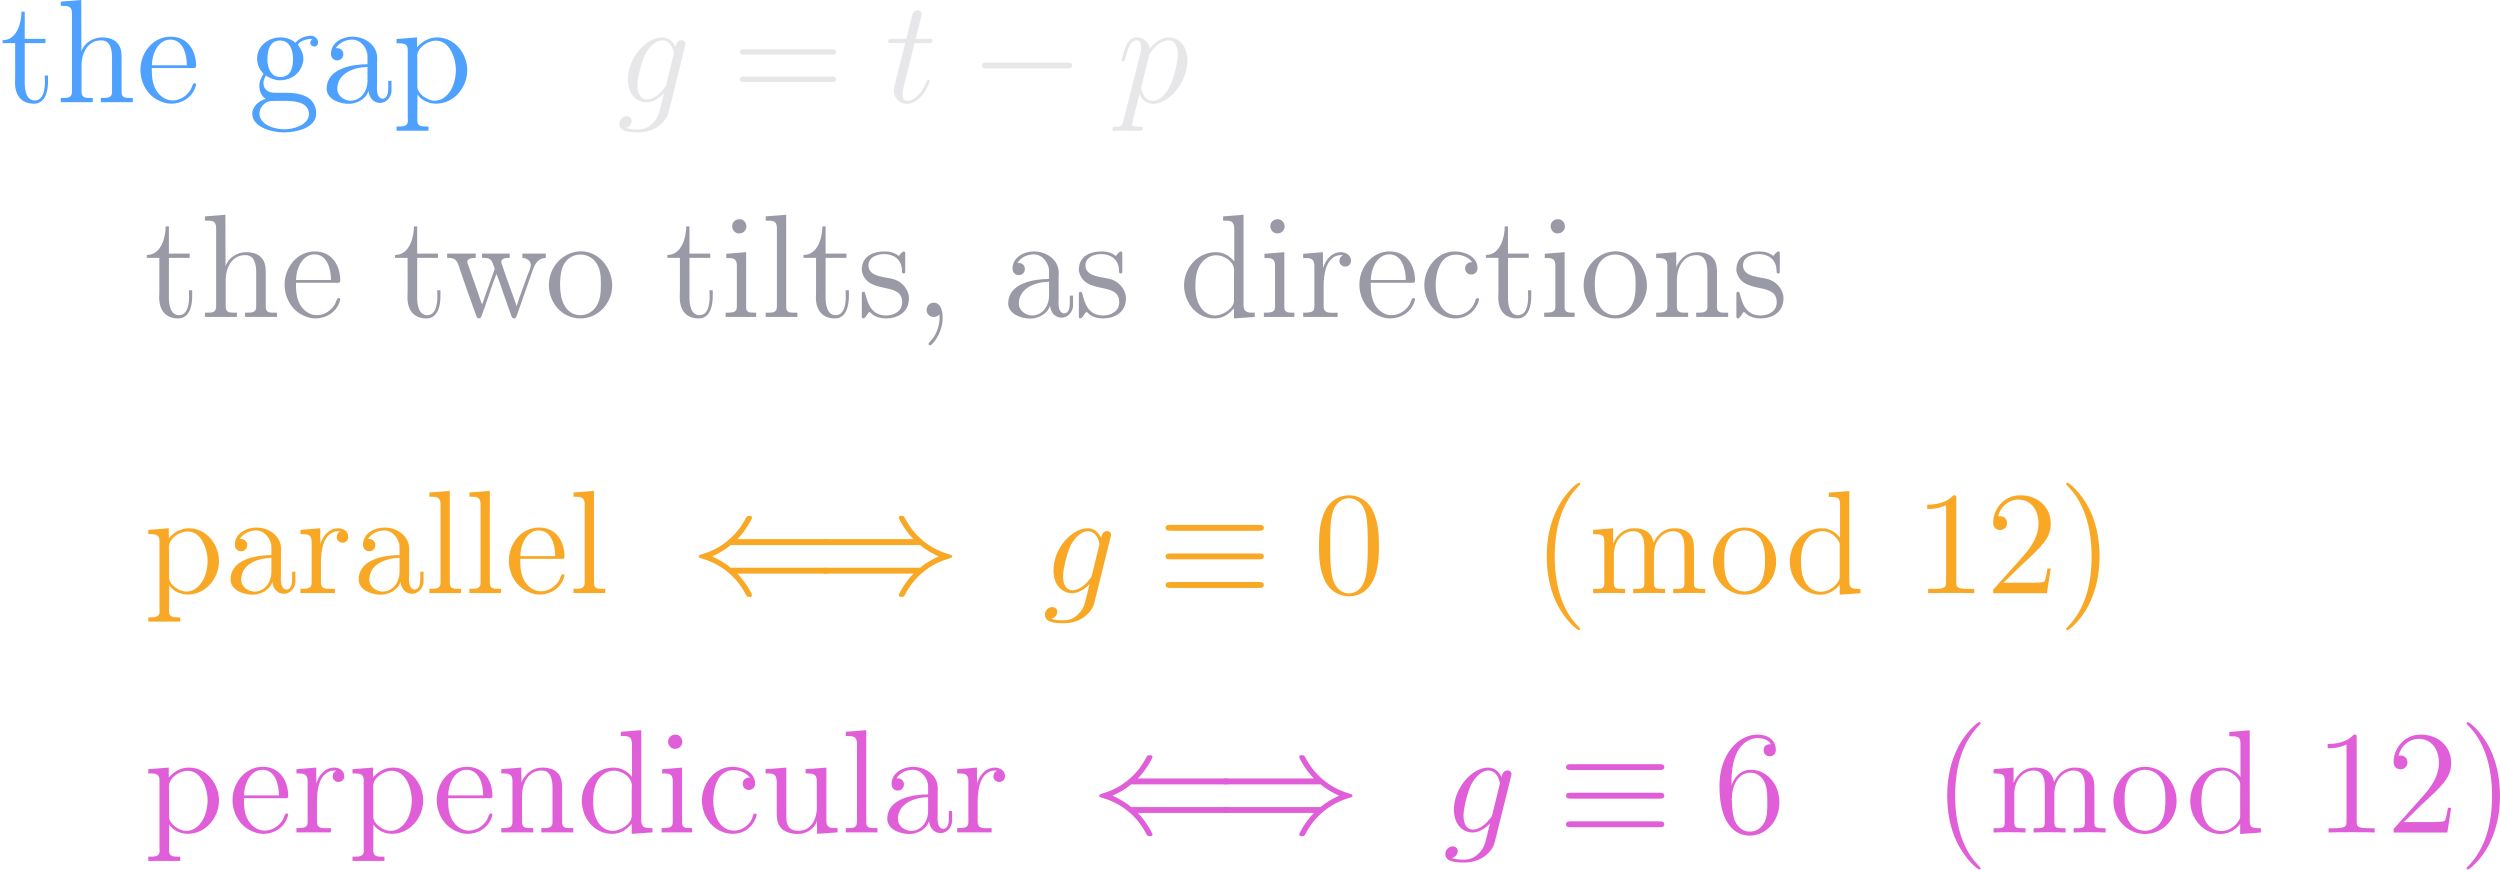
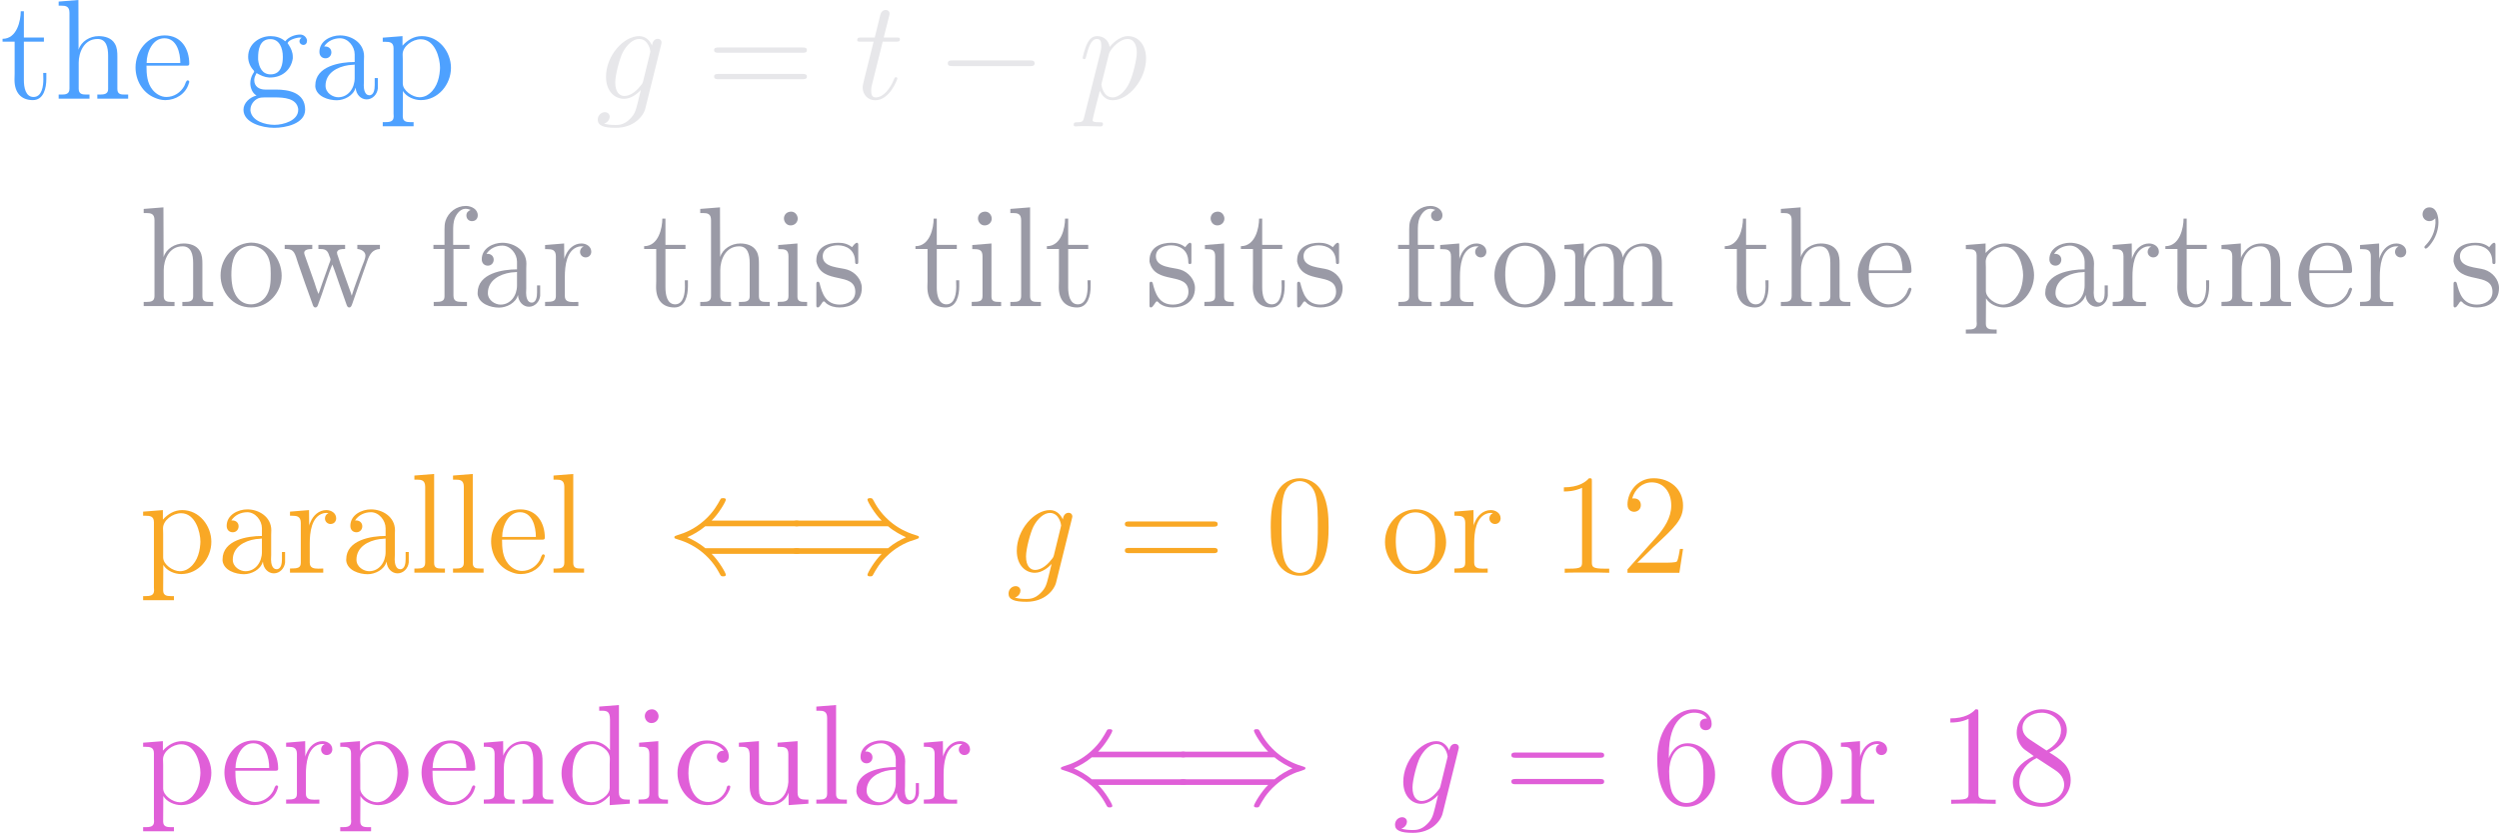
- <svg xmlns="http://www.w3.org/2000/svg" xmlns:xlink="http://www.w3.org/1999/xlink" version="1.1" width="202.957pt" height="70.587pt" viewBox="109.395 -51.576 202.957 70.587">
+ <svg xmlns="http://www.w3.org/2000/svg" xmlns:xlink="http://www.w3.org/1999/xlink" version="1.1" width="210.197pt" height="70.025pt" viewBox="106.168 -51.576 210.197 70.025">
  <defs>
    <path id="g0-0" d="M7.878-2.75C8.082-2.75 8.297-2.75 8.297-2.989S8.082-3.228 7.878-3.228H1.411C1.207-3.228 .992-3.228 .992-2.989S1.207-2.75 1.411-2.75H7.878Z" />
-     <path id="g0-17" d="M8.201-5.069C8.404-5.069 8.632-5.069 8.632-5.308S8.416-5.547 8.213-5.547H1.076C.873-5.547 .658-5.547 .658-5.308S.897-5.069 1.088-5.069H8.201ZM8.213-.43C8.416-.43 8.632-.43 8.632-.669S8.404-.909 8.201-.909H1.088C.897-.909 .658-.909 .658-.669S.873-.43 1.076-.43H8.213ZM8.213-2.75C8.416-2.75 8.632-2.75 8.632-2.989S8.416-3.228 8.213-3.228H1.076C.873-3.228 .658-3.228 .658-2.989S.873-2.75 1.076-2.75H8.213Z" />
    <path id="g0-40" d="M10.867-1.59C11.07-1.59 11.286-1.59 11.286-1.829S11.07-2.068 10.855-2.068H3.264C2.762-2.499 2.152-2.809 1.757-2.989C2.188-3.18 2.774-3.491 3.264-3.909H10.855C11.07-3.909 11.286-3.909 11.286-4.148S11.07-4.388 10.867-4.388H3.802C4.376-4.937 4.997-5.99 4.997-6.145C4.997-6.276 4.842-6.276 4.77-6.276C4.674-6.276 4.591-6.276 4.543-6.181C4.292-5.727 3.957-5.093 3.18-4.4C2.355-3.67 1.554-3.347 .933-3.168C.729-3.096 .717-3.084 .693-3.061C.669-3.049 .669-3.013 .669-2.989S.669-2.941 .681-2.917L.717-2.893C.741-2.881 .753-2.869 .98-2.798C2.594-2.319 3.79-1.231 4.459 .048C4.591 .287 4.603 .299 4.77 .299C4.842 .299 4.997 .299 4.997 .167C4.997 .012 4.388-1.028 3.802-1.59H10.867Z" />
    <path id="g0-41" d="M8.679-3.909C9.182-3.479 9.791-3.168 10.186-2.989C9.755-2.798 9.17-2.487 8.679-2.068H1.088C.885-2.068 .658-2.068 .658-1.829S.873-1.59 1.076-1.59H8.141C7.568-1.04 6.946 .012 6.946 .167C6.946 .299 7.101 .299 7.173 .299C7.269 .299 7.352 .299 7.4 .203C7.651-.251 7.986-.885 8.763-1.578C9.588-2.307 10.389-2.63 11.011-2.809C11.214-2.881 11.226-2.893 11.25-2.917C11.274-2.929 11.274-2.965 11.274-2.989S11.274-3.037 11.262-3.061L11.226-3.084C11.202-3.096 11.19-3.108 10.963-3.18C9.349-3.658 8.153-4.746 7.484-6.025C7.352-6.265 7.34-6.276 7.173-6.276C7.101-6.276 6.946-6.276 6.946-6.145C6.946-5.99 7.556-4.949 8.141-4.388H1.076C.873-4.388 .658-4.388 .658-4.148S.885-3.909 1.088-3.909H8.679Z" />
    <path id="g1-103" d="M4.041-1.518C3.993-1.327 3.969-1.279 3.814-1.1C3.324-.466 2.821-.239 2.451-.239C2.056-.239 1.686-.55 1.686-1.375C1.686-2.008 2.044-3.347 2.307-3.885C2.654-4.555 3.192-5.033 3.694-5.033C4.483-5.033 4.639-4.053 4.639-3.981L4.603-3.814L4.041-1.518ZM4.782-4.483C4.627-4.83 4.292-5.272 3.694-5.272C2.391-5.272 .909-3.634 .909-1.853C.909-.61 1.662 0 2.427 0C3.061 0 3.622-.502 3.838-.741L3.575 .335C3.407 .992 3.335 1.291 2.905 1.71C2.415 2.2 1.961 2.2 1.698 2.2C1.339 2.2 1.04 2.176 .741 2.08C1.124 1.973 1.219 1.638 1.219 1.506C1.219 1.315 1.076 1.124 .813 1.124C.526 1.124 .215 1.363 .215 1.757C.215 2.248 .705 2.439 1.722 2.439C3.264 2.439 4.065 1.447 4.22 .801L5.547-4.555C5.583-4.698 5.583-4.722 5.583-4.746C5.583-4.914 5.452-5.045 5.272-5.045C4.985-5.045 4.818-4.806 4.782-4.483Z" />
    <path id="g1-112" d="M.514 1.518C.43 1.877 .383 1.973-.108 1.973C-.251 1.973-.371 1.973-.371 2.2C-.371 2.224-.359 2.319-.227 2.319C-.072 2.319 .096 2.295 .251 2.295H.765C1.016 2.295 1.626 2.319 1.877 2.319C1.949 2.319 2.092 2.319 2.092 2.104C2.092 1.973 2.008 1.973 1.805 1.973C1.255 1.973 1.219 1.889 1.219 1.793C1.219 1.65 1.757-.406 1.829-.681C1.961-.347 2.283 .12 2.905 .12C4.256 .12 5.715-1.638 5.715-3.395C5.715-4.495 5.093-5.272 4.196-5.272C3.431-5.272 2.786-4.531 2.654-4.364C2.558-4.961 2.092-5.272 1.614-5.272C1.267-5.272 .992-5.105 .765-4.651C.55-4.22 .383-3.491 .383-3.443S.43-3.335 .514-3.335C.61-3.335 .622-3.347 .693-3.622C.873-4.328 1.1-5.033 1.578-5.033C1.853-5.033 1.949-4.842 1.949-4.483C1.949-4.196 1.913-4.077 1.865-3.862L.514 1.518ZM2.582-3.73C2.666-4.065 3.001-4.411 3.192-4.579C3.324-4.698 3.718-5.033 4.172-5.033C4.698-5.033 4.937-4.507 4.937-3.885C4.937-3.312 4.603-1.961 4.304-1.339C4.005-.693 3.455-.12 2.905-.12C2.092-.12 1.961-1.148 1.961-1.196C1.961-1.231 1.985-1.327 1.997-1.387L2.582-3.73Z" />
    <path id="g1-116" d="M2.403-4.806H3.503C3.73-4.806 3.85-4.806 3.85-5.021C3.85-5.153 3.778-5.153 3.539-5.153H2.487L2.929-6.898C2.977-7.066 2.977-7.089 2.977-7.173C2.977-7.364 2.821-7.472 2.666-7.472C2.57-7.472 2.295-7.436 2.2-7.054L1.733-5.153H.61C.371-5.153 .263-5.153 .263-4.926C.263-4.806 .347-4.806 .574-4.806H1.638L.849-1.65C.753-1.231 .717-1.112 .717-.956C.717-.395 1.112 .12 1.781 .12C2.989 .12 3.634-1.626 3.634-1.71C3.634-1.781 3.587-1.817 3.515-1.817C3.491-1.817 3.443-1.817 3.419-1.769C3.407-1.757 3.395-1.745 3.312-1.554C3.061-.956 2.511-.12 1.817-.12C1.459-.12 1.435-.418 1.435-.681C1.435-.693 1.435-.921 1.47-1.064L2.403-4.806Z" />
-     <path id="g3-40" d="M3.885 2.905C3.885 2.869 3.885 2.845 3.682 2.642C2.487 1.435 1.817-.538 1.817-2.977C1.817-5.296 2.379-7.293 3.766-8.703C3.885-8.811 3.885-8.835 3.885-8.871C3.885-8.942 3.826-8.966 3.778-8.966C3.622-8.966 2.642-8.106 2.056-6.934C1.447-5.727 1.172-4.447 1.172-2.977C1.172-1.913 1.339-.49 1.961 .789C2.666 2.224 3.646 3.001 3.778 3.001C3.826 3.001 3.885 2.977 3.885 2.905Z" />
-     <path id="g3-41" d="M3.371-2.977C3.371-3.885 3.252-5.368 2.582-6.755C1.877-8.189 .897-8.966 .765-8.966C.717-8.966 .658-8.942 .658-8.871C.658-8.835 .658-8.811 .861-8.608C2.056-7.4 2.726-5.428 2.726-2.989C2.726-.669 2.164 1.327 .777 2.738C.658 2.845 .658 2.869 .658 2.905C.658 2.977 .717 3.001 .765 3.001C.921 3.001 1.901 2.14 2.487 .968C3.096-.251 3.371-1.542 3.371-2.977Z" />
    <path id="g3-48" d="M5.356-3.826C5.356-4.818 5.296-5.786 4.866-6.695C4.376-7.687 3.515-7.95 2.929-7.95C2.236-7.95 1.387-7.603 .944-6.611C.61-5.858 .49-5.117 .49-3.826C.49-2.666 .574-1.793 1.004-.944C1.47-.036 2.295 .251 2.917 .251C3.957 .251 4.555-.371 4.902-1.064C5.332-1.961 5.356-3.132 5.356-3.826ZM2.917 .012C2.534 .012 1.757-.203 1.53-1.506C1.399-2.224 1.399-3.132 1.399-3.969C1.399-4.949 1.399-5.834 1.59-6.539C1.793-7.34 2.403-7.711 2.917-7.711C3.371-7.711 4.065-7.436 4.292-6.408C4.447-5.727 4.447-4.782 4.447-3.969C4.447-3.168 4.447-2.26 4.316-1.53C4.089-.215 3.335 .012 2.917 .012Z" />
    <path id="g3-49" d="M3.443-7.663C3.443-7.938 3.443-7.95 3.204-7.95C2.917-7.627 2.319-7.185 1.088-7.185V-6.838C1.363-6.838 1.961-6.838 2.618-7.149V-.921C2.618-.49 2.582-.347 1.53-.347H1.16V0C1.482-.024 2.642-.024 3.037-.024S4.579-.024 4.902 0V-.347H4.531C3.479-.347 3.443-.49 3.443-.921V-7.663Z" />
    <path id="g3-50" d="M5.26-2.008H4.997C4.961-1.805 4.866-1.148 4.746-.956C4.663-.849 3.981-.849 3.622-.849H1.411C1.733-1.124 2.463-1.889 2.774-2.176C4.591-3.85 5.26-4.471 5.26-5.655C5.26-7.03 4.172-7.95 2.786-7.95S.586-6.767 .586-5.738C.586-5.129 1.112-5.129 1.148-5.129C1.399-5.129 1.71-5.308 1.71-5.691C1.71-6.025 1.482-6.253 1.148-6.253C1.04-6.253 1.016-6.253 .98-6.241C1.207-7.054 1.853-7.603 2.63-7.603C3.646-7.603 4.268-6.755 4.268-5.655C4.268-4.639 3.682-3.754 3.001-2.989L.586-.287V0H4.949L5.26-2.008Z" />
    <path id="g3-54" d="M1.47-4.16C1.47-7.185 2.941-7.663 3.587-7.663C4.017-7.663 4.447-7.532 4.674-7.173C4.531-7.173 4.077-7.173 4.077-6.683C4.077-6.42 4.256-6.193 4.567-6.193C4.866-6.193 5.069-6.372 5.069-6.719C5.069-7.34 4.615-7.95 3.575-7.95C2.068-7.95 .49-6.408 .49-3.778C.49-.49 1.925 .251 2.941 .251C4.244 .251 5.356-.885 5.356-2.439C5.356-4.029 4.244-5.093 3.049-5.093C1.985-5.093 1.59-4.172 1.47-3.838V-4.16ZM2.941-.072C2.188-.072 1.829-.741 1.722-.992C1.614-1.303 1.494-1.889 1.494-2.726C1.494-3.67 1.925-4.854 3.001-4.854C3.658-4.854 4.005-4.411 4.184-4.005C4.376-3.563 4.376-2.965 4.376-2.451C4.376-1.841 4.376-1.303 4.148-.849C3.85-.275 3.419-.072 2.941-.072Z" />
+     <path id="g3-56" d="M3.563-4.316C4.16-4.639 5.033-5.189 5.033-6.193C5.033-7.233 4.029-7.95 2.929-7.95C1.745-7.95 .813-7.077 .813-5.99C.813-5.583 .933-5.177 1.267-4.77C1.399-4.615 1.411-4.603 2.248-4.017C1.088-3.479 .49-2.678 .49-1.805C.49-.538 1.698 .251 2.917 .251C4.244 .251 5.356-.729 5.356-1.985C5.356-3.204 4.495-3.742 3.563-4.316ZM1.937-5.392C1.781-5.499 1.303-5.81 1.303-6.396C1.303-7.173 2.116-7.663 2.917-7.663C3.778-7.663 4.543-7.042 4.543-6.181C4.543-5.452 4.017-4.866 3.324-4.483L1.937-5.392ZM2.499-3.85L3.945-2.905C4.256-2.702 4.806-2.331 4.806-1.602C4.806-.693 3.885-.072 2.929-.072C1.913-.072 1.04-.813 1.04-1.805C1.04-2.738 1.722-3.491 2.499-3.85Z" />
    <path id="g3-61" d="M8.07-3.873C8.237-3.873 8.452-3.873 8.452-4.089C8.452-4.316 8.249-4.316 8.07-4.316H1.028C.861-4.316 .646-4.316 .646-4.101C.646-3.873 .849-3.873 1.028-3.873H8.07ZM8.07-1.65C8.237-1.65 8.452-1.65 8.452-1.865C8.452-2.092 8.249-2.092 8.07-2.092H1.028C.861-2.092 .646-2.092 .646-1.877C.646-1.65 .849-1.65 1.028-1.65H8.07Z" />
-     <path id="g3-100" d="M3.587-8.165V-7.819C4.4-7.819 4.495-7.735 4.495-7.149V-4.507C4.244-4.854 3.73-5.272 3.001-5.272C1.614-5.272 .418-4.101 .418-2.57C.418-1.052 1.554 .12 2.869 .12C3.778 .12 4.304-.478 4.471-.705V.12L6.157 0V-.347C5.344-.347 5.248-.43 5.248-1.016V-8.297L3.587-8.165ZM4.471-1.399C4.471-1.184 4.471-1.148 4.304-.885C4.017-.466 3.527-.12 2.929-.12C2.618-.12 1.327-.239 1.327-2.558C1.327-3.419 1.47-3.897 1.733-4.292C1.973-4.663 2.451-5.033 3.049-5.033C3.79-5.033 4.208-4.495 4.328-4.304C4.471-4.101 4.471-4.077 4.471-3.862V-1.399Z" />
-     <path id="g3-109" d="M8.572-2.905C8.572-4.017 8.572-4.352 8.297-4.734C7.95-5.2 7.388-5.272 6.982-5.272C5.99-5.272 5.487-4.555 5.296-4.089C5.129-5.009 4.483-5.272 3.73-5.272C2.57-5.272 2.116-4.28 2.02-4.041H2.008V-5.272L.383-5.141V-4.794C1.196-4.794 1.291-4.71 1.291-4.125V-.885C1.291-.347 1.16-.347 .383-.347V0C.693-.024 1.339-.024 1.674-.024C2.02-.024 2.666-.024 2.977 0V-.347C2.212-.347 2.068-.347 2.068-.885V-3.108C2.068-4.364 2.893-5.033 3.634-5.033S4.543-4.423 4.543-3.694V-.885C4.543-.347 4.411-.347 3.634-.347V0C3.945-.024 4.591-.024 4.926-.024C5.272-.024 5.918-.024 6.229 0V-.347C5.464-.347 5.32-.347 5.32-.885V-3.108C5.32-4.364 6.145-5.033 6.886-5.033S7.795-4.423 7.795-3.694V-.885C7.795-.347 7.663-.347 6.886-.347V0C7.197-.024 7.843-.024 8.177-.024C8.524-.024 9.17-.024 9.48 0V-.347C8.883-.347 8.584-.347 8.572-.705V-2.905Z" />
-     <path id="g3-111" d="M5.487-2.558C5.487-4.101 4.316-5.332 2.929-5.332C1.494-5.332 .359-4.065 .359-2.558C.359-1.028 1.554 .12 2.917 .12C4.328 .12 5.487-1.052 5.487-2.558ZM2.929-.143C2.487-.143 1.949-.335 1.602-.921C1.279-1.459 1.267-2.164 1.267-2.666C1.267-3.12 1.267-3.85 1.638-4.388C1.973-4.902 2.499-5.093 2.917-5.093C3.383-5.093 3.885-4.878 4.208-4.411C4.579-3.862 4.579-3.108 4.579-2.666C4.579-2.248 4.579-1.506 4.268-.944C3.933-.371 3.383-.143 2.929-.143Z" />
-     <path id="g2-44" d="M2.08-.215C2.092-.096 2.092 .024 2.092 .143C2.056 .813 1.793 1.518 1.315 1.997C1.267 2.044 1.196 2.116 1.196 2.188V2.212C1.219 2.271 1.267 2.295 1.303 2.295C1.47 2.295 1.757 1.877 1.889 1.65C2.164 1.184 2.343 .61 2.343 .048C2.343-.406 2.224-1.172 1.614-1.172C1.255-1.172 1.04-.873 1.04-.574C1.04-.239 1.303-.012 1.614-.012C1.805-.012 1.961-.096 2.08-.215Z" />
+     <path id="g2-39" d="M2.116-7.388C2.116-7.281 2.128-7.173 2.128-7.066V-6.982C2.08-6.265 1.805-5.631 1.291-5.117C1.255-5.081 1.196-5.021 1.196-4.961S1.255-4.842 1.303-4.842C1.47-4.842 1.769-5.26 1.913-5.487C2.2-5.942 2.379-6.504 2.379-7.054C2.379-7.532 2.236-8.309 1.614-8.309C1.267-8.309 1.04-8.034 1.04-7.723C1.04-7.4 1.291-7.149 1.614-7.149C1.841-7.149 1.973-7.257 2.116-7.388Z" />
    <path id="g2-97" d="M1.255-4.4C1.542-4.854 2.068-5.093 2.594-5.093C3.276-5.093 3.826-4.4 3.826-3.742V-3.096C2.618-3.096 .514-2.762 .514-1.124V-1.004C.622-.191 1.614 .12 2.319 .12C2.941 .12 3.718-.263 3.897-.921H3.909C3.945-.359 4.352 .048 4.83 .048C5.332 .048 5.727-.383 5.774-.873V-1.745H5.511V-1.16C5.511-.813 5.452-.299 5.057-.299C4.674-.299 4.591-.813 4.591-1.112C4.591-1.243 4.603-1.375 4.603-1.506V-3.168C4.603-3.3 4.615-3.443 4.615-3.575C4.615-4.698 3.575-5.332 2.594-5.332C1.829-5.332 .861-4.878 .861-3.945C.861-3.599 1.088-3.407 1.375-3.407S1.865-3.634 1.865-3.909C1.865-4.208 1.638-4.4 1.351-4.4H1.255ZM3.826-2.881V-1.745C3.826-.897 3.288-.132 2.439-.132C1.985-.132 1.375-.49 1.375-1.1C1.375-2.152 2.331-2.69 3.324-2.833C3.491-2.857 3.658-2.845 3.826-2.881Z" />
    <path id="g2-99" d="M4.316-4.447C4.28-4.447 4.256-4.459 4.22-4.459C3.945-4.459 3.73-4.232 3.73-3.957C3.73-3.658 3.957-3.455 4.22-3.455C4.495-3.455 4.734-3.646 4.734-3.969C4.734-4.949 3.658-5.332 2.893-5.332C1.447-5.332 .418-3.981 .418-2.594C.418-1.219 1.447 .108 2.929 .108C3.73 .108 4.435-.323 4.782-1.148C4.806-1.219 4.854-1.327 4.854-1.423V-1.47C4.842-1.518 4.794-1.542 4.746-1.542C4.567-1.542 4.567-1.363 4.531-1.243C4.304-.61 3.694-.155 3.025-.155C1.757-.155 1.339-1.578 1.339-2.57C1.339-3.551 1.65-5.069 2.989-5.069C3.467-5.069 4.029-4.854 4.316-4.447Z" />
    <path id="g2-100" d="M3.587-8.177V-7.831H3.73C4.208-7.831 4.495-7.807 4.495-7.089V-4.519C4.113-4.985 3.599-5.272 2.989-5.272C1.53-5.272 .418-4.005 .418-2.57C.418-1.303 1.327 .108 2.881 .108C3.527 .108 3.981-.167 4.471-.705V.108L6.157-.012V-.359H5.966C5.607-.359 5.248-.395 5.248-.956V-8.309L3.587-8.177ZM1.339-2.295V-2.475C1.339-3.347 1.447-4.256 2.271-4.806C2.511-4.949 2.774-5.021 3.037-5.021C3.634-5.021 4.483-4.543 4.483-3.79C4.483-3.634 4.471-3.479 4.471-3.324V-1.351C4.471-.669 3.527-.132 2.941-.132C2.056-.132 1.494-.968 1.387-1.829C1.363-1.985 1.363-2.14 1.339-2.295Z" />
    <path id="g2-101" d="M1.267-2.786H4.686C4.806-2.786 4.866-2.833 4.866-2.953C4.866-4.184 4.208-5.332 2.798-5.332C1.363-5.332 .347-4.029 .347-2.642C.347-1.59 .909-.526 1.949-.096C2.224 .024 2.523 .108 2.821 .108H2.857C3.73 .108 4.579-.418 4.83-1.303C4.842-1.339 4.866-1.387 4.866-1.435C4.866-1.494 4.794-1.554 4.734-1.554C4.591-1.554 4.531-1.231 4.447-1.076C4.148-.538 3.587-.155 2.941-.155C2.487-.155 2.08-.406 1.793-.741C1.315-1.315 1.267-2.068 1.267-2.786ZM1.279-3.013C1.279-3.921 1.781-5.093 2.774-5.093C3.826-5.093 4.113-3.862 4.113-3.013H1.279Z" />
+     <path id="g2-102" d="M1.303-5.153H.371V-4.806H1.303V-.813C1.303-.395 .956-.359 .598-.359H.395V-.012H3.192V-.359H2.821C2.343-.359 2.056-.395 2.056-.909V-4.806H3.407V-5.153H2.032V-6.288C2.032-6.683 2.032-7.066 2.188-7.436C2.343-7.795 2.642-8.177 3.061-8.189C3.216-8.189 3.359-8.153 3.503-8.094C3.312-8.01 3.144-7.89 3.144-7.627S3.335-7.149 3.61-7.149C3.933-7.149 4.101-7.376 4.101-7.639C4.101-8.165 3.551-8.428 3.096-8.428C2.307-8.428 1.626-7.902 1.387-7.173C1.315-6.934 1.303-6.695 1.303-6.444V-5.153Z" />
    <path id="g2-103" d="M3.838-4.842H3.826C3.503-5.141 3.025-5.272 2.606-5.272C1.71-5.272 .717-4.651 .717-3.539C.717-3.144 .861-2.75 1.124-2.451C1.16-2.415 1.219-2.355 1.219-2.295S1.148-2.164 1.124-2.116C.98-1.877 .897-1.59 .897-1.315C.897-.933 1.064-.478 1.411-.287V-.275C.861-.132 .323 .335 .323 .921C.323 2.008 1.889 2.439 2.905 2.439C3.873 2.439 5.511 2.092 5.511 .909C5.511-.562 4.053-.777 3.072-.777H2.152C1.626-.777 1.231-1.052 1.231-1.566V-1.614C1.243-1.817 1.327-1.985 1.423-2.164C1.769-1.973 2.08-1.817 2.475-1.793H2.57C3.515-1.793 4.316-2.379 4.471-3.395V-3.527C4.471-3.933 4.328-4.22 4.113-4.567C4.077-4.603 4.041-4.639 4.041-4.686V-4.698C4.125-4.961 4.794-5.153 5.057-5.153C5.117-5.153 5.165-5.153 5.224-5.141C5.117-5.081 5.033-4.973 5.033-4.842C5.033-4.663 5.189-4.531 5.356-4.531C5.547-4.531 5.667-4.674 5.667-4.866V-4.926C5.619-5.2 5.38-5.404 5.093-5.404C4.663-5.404 4.125-5.212 3.838-4.842ZM.909 1.004V.909C.909 .502 1.196 .108 1.578-.048C1.745-.108 1.937-.12 2.116-.12H2.929C3.718-.12 4.794-.06 4.926 .849V.933C4.926 1.841 3.658 2.188 2.941 2.188C2.14 2.188 1.028 1.865 .909 1.004ZM1.554-3.3V-3.455C1.554-4.029 1.638-5.021 2.582-5.021C3.347-5.021 3.634-4.268 3.634-3.527C3.634-3.001 3.539-2.056 2.606-2.056C1.901-2.056 1.626-2.642 1.554-3.3Z" />
    <path id="g2-104" d="M.383-8.177V-7.831H.598C.98-7.831 1.291-7.783 1.291-7.233V-.849C1.291-.406 .98-.359 .646-.359H.383V-.012H2.977V-.359H2.702C2.355-.359 2.068-.406 2.068-.849V-3.037C2.068-3.862 2.487-5.033 3.658-5.033C4.388-5.033 4.543-4.328 4.543-3.622V-.813C4.543-.395 4.196-.359 3.838-.359H3.634V-.012H6.229V-.359H5.954C5.631-.359 5.32-.371 5.32-.825V-3.539C5.32-3.921 5.308-4.304 5.105-4.639C4.83-5.117 4.268-5.272 3.742-5.272C3.013-5.272 2.271-4.83 2.056-4.125L2.044-8.309L.383-8.177Z" />
    <path id="g2-105" d="M.442-5.141V-4.794H.634C1.016-4.794 1.303-4.734 1.303-4.196V-.861C1.303-.418 1.076-.359 .395-.359V-.012H2.869V-.359H2.702C2.355-.359 2.056-.383 2.056-.789V-5.272L.442-5.141ZM1.411-7.938C1.088-7.89 .921-7.627 .921-7.376S1.112-6.791 1.482-6.791S2.08-7.077 2.08-7.364C2.08-7.615 1.889-7.95 1.518-7.95C1.482-7.95 1.447-7.938 1.411-7.938Z" />
    <path id="g2-108" d="M.395-8.177V-7.831H.61C.992-7.831 1.303-7.783 1.303-7.221V-.849C1.303-.406 .992-.359 .658-.359H.395V-.012H2.965V-.359H2.678C2.331-.359 2.056-.395 2.056-.825V-8.309L.395-8.177Z" />
+     <path id="g2-109" d="M.383-5.141V-4.794H.61C.956-4.794 1.291-4.746 1.291-4.196V-.861C1.291-.418 1.064-.359 .383-.359V-.012H2.977V-.359H2.702C2.355-.359 2.068-.406 2.068-.849V-3.037C2.068-3.862 2.487-5.033 3.658-5.033C4.388-5.033 4.543-4.328 4.543-3.622V-.813C4.543-.395 4.196-.359 3.838-.359H3.634V-.012H6.229V-.359H5.954C5.607-.359 5.32-.406 5.32-.849V-3.037C5.32-3.862 5.738-5.033 6.91-5.033C7.639-5.033 7.795-4.328 7.795-3.622V-.813C7.795-.395 7.448-.359 7.089-.359H6.886V-.012H9.48V-.359H9.205C8.883-.359 8.572-.371 8.572-.825V-3.539C8.572-3.909 8.56-4.28 8.369-4.615C8.094-5.105 7.532-5.272 6.994-5.272C6.265-5.272 5.511-4.818 5.296-4.101H5.284C5.2-4.926 4.471-5.272 3.682-5.272C2.941-5.272 2.212-4.722 2.02-4.041L2.008-5.272L.383-5.141Z" />
    <path id="g2-110" d="M.383-5.141V-4.794H.61C.956-4.794 1.291-4.746 1.291-4.196V-.861C1.291-.418 1.064-.359 .383-.359V-.012H2.977V-.359H2.702C2.355-.359 2.068-.406 2.068-.849V-3.037C2.068-3.862 2.487-5.033 3.658-5.033C4.388-5.033 4.543-4.328 4.543-3.622V-.813C4.543-.395 4.196-.359 3.838-.359H3.634V-.012H6.229V-.359H5.954C5.631-.359 5.32-.371 5.32-.825V-3.539C5.32-3.921 5.308-4.292 5.117-4.627C4.842-5.105 4.268-5.272 3.754-5.272C3.168-5.272 2.666-5.057 2.26-4.495C2.152-4.352 2.068-4.208 2.02-4.041L2.008-5.272L.383-5.141Z" />
    <path id="g2-111" d="M2.75-5.332C1.47-5.212 .347-4.101 .347-2.582C.347-1.219 1.351 .108 2.929 .108C4.364 .108 5.487-1.16 5.487-2.558C5.487-3.897 4.495-5.344 2.905-5.344C2.857-5.344 2.798-5.332 2.75-5.332ZM1.267-2.307C1.255-2.403 1.255-2.499 1.255-2.594C1.255-3.419 1.339-4.507 2.26-4.937C2.463-5.033 2.69-5.081 2.905-5.081C3.359-5.081 3.802-4.878 4.101-4.519C4.519-4.029 4.567-3.359 4.567-2.738C4.567-2.068 4.555-1.303 4.101-.741C3.802-.371 3.359-.155 2.905-.155C1.913-.155 1.399-1.052 1.303-1.937C1.279-2.056 1.279-2.188 1.267-2.307Z" />
    <path id="g2-112" d="M.335-5.141V-4.794H.55C.909-4.794 1.243-4.758 1.243-4.256V1.243C1.243 1.315 1.255 1.399 1.255 1.482C1.255 1.937 .897 1.961 .502 1.961H.335V2.307H2.929V1.961H2.666C2.331 1.961 2.02 1.913 2.02 1.482L2.032-.658C2.331-.155 2.989 .108 3.539 .108C4.985 .108 6.073-1.196 6.073-2.606C6.073-3.945 5.069-5.272 3.622-5.272C2.965-5.272 2.427-4.949 1.997-4.471V-5.272L.335-5.141ZM5.141-2.391C5.081-1.59 4.794-.693 3.993-.263C3.814-.179 3.622-.132 3.419-.132C2.857-.132 2.02-.681 2.02-1.291V-3.288C2.02-3.443 2.008-3.587 2.008-3.742C2.008-4.411 2.821-5.009 3.527-5.009C4.734-5.009 5.153-3.431 5.153-2.606C5.153-2.534 5.153-2.463 5.141-2.391Z" />
    <path id="g2-114" d="M.335-5.141V-4.794H.526C.885-4.794 1.243-4.758 1.243-4.196V-.861C1.243-.418 1.016-.359 .335-.359V-.012H3.132V-.359C3.001-.359 2.857-.347 2.714-.347C2.331-.347 1.997-.406 1.997-.849V-2.475C1.997-3.395 2.14-4.71 3.12-4.997C3.216-5.021 3.3-5.033 3.395-5.033C3.455-5.033 3.503-5.021 3.563-5.021V-5.009C3.383-4.937 3.276-4.758 3.276-4.567C3.276-4.292 3.503-4.101 3.742-4.101C4.053-4.101 4.22-4.34 4.22-4.579C4.22-5.021 3.802-5.272 3.395-5.272C2.762-5.272 2.295-4.818 2.068-4.292C2.02-4.184 1.961-4.065 1.949-3.945L1.937-5.272L.335-5.141Z" />
    <path id="g2-115" d="M3.395-4.961C3.061-5.236 2.666-5.332 2.248-5.332C1.387-5.332 .395-4.997 .395-3.85V-3.742C.837-1.733 3.67-2.965 3.67-1.207C3.67-.466 3.001-.132 2.367-.132C1.172-.132 .873-1.1 .669-1.925C.646-1.997 .61-2.056 .526-2.056C.418-2.056 .395-1.973 .395-1.889V-.036C.395 .024 .418 .108 .514 .108C.717 .108 .885-.406 1.016-.406H1.028C1.112-.383 1.172-.287 1.243-.227C1.566 .012 1.949 .108 2.355 .108C3.24 .108 4.22-.335 4.22-1.53C4.22-2.236 3.658-2.869 3.001-3.072C2.355-3.276 .933-3.228 .933-4.196C.933-4.878 1.65-5.117 2.212-5.117C2.905-5.117 3.658-4.746 3.658-3.73C3.658-3.622 3.67-3.539 3.802-3.539C3.897-3.539 3.921-3.61 3.921-3.694V-5.189C3.921-5.248 3.885-5.332 3.814-5.332C3.658-5.332 3.467-5.045 3.395-4.961Z" />
    <path id="g2-116" d="M1.745-7.364C1.745-6.587 1.435-5.045 .215-5.045V-4.806H1.231V-2.104C1.231-1.937 1.219-1.769 1.219-1.602C1.219-.526 1.769 .108 2.762 .108C3.682 .108 3.897-.921 3.897-1.662V-2.176H3.634C3.634-1.997 3.646-1.817 3.646-1.638C3.646-1.124 3.551-.155 2.821-.155C2.14-.155 2.008-.98 2.008-1.566V-4.806H3.694V-5.153H2.008V-7.364H1.745Z" />
    <path id="g2-117" d="M.383-5.141V-4.794H.538C1.04-4.794 1.291-4.746 1.291-4.029V-1.638C1.291-1.267 1.303-.885 1.494-.562C1.805-.036 2.463 .12 3.025 .12C3.67 .12 4.376-.299 4.555-.956L4.567 .108L6.229-.012V-.359H6.001C5.655-.359 5.32-.406 5.32-.933V-5.272L3.634-5.141V-4.794H3.778C4.184-4.794 4.543-4.77 4.543-4.196V-1.829C4.483-.992 4.017-.143 3.084-.143C2.642-.143 2.212-.251 2.092-.885C2.068-1.112 2.068-1.351 2.068-1.578V-5.272L.383-5.141Z" />
    <path id="g2-119" d="M.215-5.153V-4.806H.383C1.016-4.806 1.088-4.4 1.339-3.61C1.722-2.463 2.14-1.339 2.546-.203C2.594-.084 2.618 .096 2.786 .108C2.953 .108 2.989-.036 3.037-.167L3.359-1.064C3.634-1.865 3.897-2.714 4.22-3.503C4.423-3.013 4.579-2.499 4.758-1.997L5.404-.167C5.452-.036 5.487 .108 5.655 .108C5.81 .096 5.846-.072 5.894-.191C6.3-1.399 6.755-2.606 7.161-3.802C7.364-4.388 7.627-4.782 8.225-4.806V-5.153H6.324V-4.806C6.635-4.794 7.006-4.591 7.006-4.256C7.006-3.993 6.814-3.587 6.695-3.276C6.42-2.487 6.097-1.698 5.858-.897H5.846C5.774-1.184 5.643-1.459 5.559-1.733C5.272-2.558 4.949-3.383 4.686-4.22C4.651-4.304 4.615-4.4 4.615-4.495V-4.543C4.686-4.794 5.009-4.806 5.236-4.806H5.296V-5.153H3.049V-4.806H3.216C3.67-4.806 3.838-4.663 3.969-4.22C4.005-4.136 4.065-4.017 4.065-3.921V-3.897C4.053-3.79 3.993-3.67 3.957-3.575L3.742-2.965C3.515-2.319 3.276-1.674 3.061-1.028C2.917-1.327 2.821-1.674 2.714-1.997L1.925-4.22C1.901-4.304 1.853-4.4 1.853-4.483C1.853-4.782 2.283-4.806 2.534-4.806V-5.153H.215Z" />
  </defs>
  <g id="page1">
    <g fill="#4ea1ff">
-       <use x="109.395" y="-43.267" xlink:href="#g2-116" />
-       <use x="113.947" y="-43.267" xlink:href="#g2-104" />
-       <use x="120.448" y="-43.267" xlink:href="#g2-101" />
-       <use x="129.551" y="-43.267" xlink:href="#g2-103" />
-       <use x="135.403" y="-43.267" xlink:href="#g2-97" />
-       <use x="141.254" y="-43.267" xlink:href="#g2-112" />
+       <use x="106.168" y="-43.267" xlink:href="#g2-116" />
+       <use x="110.719" y="-43.267" xlink:href="#g2-104" />
+       <use x="117.221" y="-43.267" xlink:href="#g2-101" />
+       <use x="126.324" y="-43.267" xlink:href="#g2-103" />
+       <use x="132.175" y="-43.267" xlink:href="#g2-97" />
+       <use x="138.027" y="-43.267" xlink:href="#g2-112" />
    </g>
    <g fill="#e7e7ea">
-       <use x="159.459" y="-43.267" xlink:href="#g1-103" />
-       <use x="168.814" y="-43.267" xlink:href="#g3-61" />
-       <use x="181.24" y="-43.267" xlink:href="#g1-116" />
-       <use x="188.124" y="-43.267" xlink:href="#g0-0" />
-       <use x="200.079" y="-43.267" xlink:href="#g1-112" />
+       <use x="156.232" y="-43.267" xlink:href="#g1-103" />
+       <use x="165.587" y="-43.267" xlink:href="#g3-61" />
+       <use x="178.012" y="-43.267" xlink:href="#g1-116" />
+       <use x="184.896" y="-43.267" xlink:href="#g0-0" />
+       <use x="196.851" y="-43.267" xlink:href="#g1-112" />
    </g>
    <g fill="#9a9aa6">
-       <use x="121.099" y="-25.833" xlink:href="#g2-116" />
-       <use x="125.65" y="-25.833" xlink:href="#g2-104" />
-       <use x="132.152" y="-25.833" xlink:href="#g2-101" />
-       <use x="141.254" y="-25.833" xlink:href="#g2-116" />
-       <use x="145.48" y="-25.833" xlink:href="#g2-119" />
-       <use x="153.608" y="-25.833" xlink:href="#g2-111" />
-       <use x="163.36" y="-25.833" xlink:href="#g2-116" />
-       <use x="167.912" y="-25.833" xlink:href="#g2-105" />
-       <use x="171.163" y="-25.833" xlink:href="#g2-108" />
-       <use x="174.413" y="-25.833" xlink:href="#g2-116" />
-       <use x="178.965" y="-25.833" xlink:href="#g2-115" />
-       <use x="183.581" y="-25.833" xlink:href="#g2-44" />
-       <use x="190.733" y="-25.833" xlink:href="#g2-97" />
-       <use x="196.585" y="-25.833" xlink:href="#g2-115" />
-       <use x="205.102" y="-25.833" xlink:href="#g2-100" />
-       <use x="211.604" y="-25.833" xlink:href="#g2-105" />
-       <use x="214.855" y="-25.833" xlink:href="#g2-114" />
-       <use x="219.406" y="-25.833" xlink:href="#g2-101" />
-       <use x="224.607" y="-25.833" xlink:href="#g2-99" />
-       <use x="229.809" y="-25.833" xlink:href="#g2-116" />
-       <use x="234.36" y="-25.833" xlink:href="#g2-105" />
-       <use x="237.611" y="-25.833" xlink:href="#g2-111" />
-       <use x="243.463" y="-25.833" xlink:href="#g2-110" />
-       <use x="249.964" y="-25.833" xlink:href="#g2-115" />
+       <use x="117.871" y="-25.833" xlink:href="#g2-104" />
+       <use x="124.373" y="-25.833" xlink:href="#g2-111" />
+       <use x="129.9" y="-25.833" xlink:href="#g2-119" />
+       <use x="142.253" y="-25.833" xlink:href="#g2-102" />
+       <use x="145.829" y="-25.833" xlink:href="#g2-97" />
+       <use x="151.681" y="-25.833" xlink:href="#g2-114" />
+       <use x="160.133" y="-25.833" xlink:href="#g2-116" />
+       <use x="164.684" y="-25.833" xlink:href="#g2-104" />
+       <use x="171.186" y="-25.833" xlink:href="#g2-105" />
+       <use x="174.437" y="-25.833" xlink:href="#g2-115" />
+       <use x="182.954" y="-25.833" xlink:href="#g2-116" />
+       <use x="187.506" y="-25.833" xlink:href="#g2-105" />
+       <use x="190.756" y="-25.833" xlink:href="#g2-108" />
+       <use x="194.007" y="-25.833" xlink:href="#g2-116" />
+       <use x="202.46" y="-25.833" xlink:href="#g2-115" />
+       <use x="207.076" y="-25.833" xlink:href="#g2-105" />
+       <use x="210.327" y="-25.833" xlink:href="#g2-116" />
+       <use x="214.878" y="-25.833" xlink:href="#g2-115" />
+       <use x="223.395" y="-25.833" xlink:href="#g2-102" />
+       <use x="226.971" y="-25.833" xlink:href="#g2-114" />
+       <use x="231.523" y="-25.833" xlink:href="#g2-111" />
+       <use x="237.374" y="-25.833" xlink:href="#g2-109" />
+       <use x="251.028" y="-25.833" xlink:href="#g2-116" />
+       <use x="255.579" y="-25.833" xlink:href="#g2-104" />
+       <use x="262.081" y="-25.833" xlink:href="#g2-101" />
+       <use x="271.184" y="-25.833" xlink:href="#g2-112" />
+       <use x="277.686" y="-25.833" xlink:href="#g2-97" />
+       <use x="283.537" y="-25.833" xlink:href="#g2-114" />
+       <use x="288.088" y="-25.833" xlink:href="#g2-116" />
+       <use x="292.64" y="-25.833" xlink:href="#g2-110" />
+       <use x="299.141" y="-25.833" xlink:href="#g2-101" />
+       <use x="304.343" y="-25.833" xlink:href="#g2-114" />
+       <use x="308.894" y="-25.833" xlink:href="#g2-39" />
+       <use x="312.145" y="-25.833" xlink:href="#g2-115" />
    </g>
    <g fill="#f9a825">
-       <use x="121.099" y="-3.417" xlink:href="#g2-112" />
-       <use x="127.6" y="-3.417" xlink:href="#g2-97" />
-       <use x="133.452" y="-3.417" xlink:href="#g2-114" />
-       <use x="138.003" y="-3.417" xlink:href="#g2-97" />
-       <use x="143.855" y="-3.417" xlink:href="#g2-108" />
-       <use x="147.106" y="-3.417" xlink:href="#g2-108" />
-       <use x="150.357" y="-3.417" xlink:href="#g2-101" />
-       <use x="155.558" y="-3.417" xlink:href="#g2-108" />
-       <use x="165.451" y="-3.417" xlink:href="#g0-40" />
-       <use x="175.413" y="-3.417" xlink:href="#g0-41" />
-       <use x="194.01" y="-3.417" xlink:href="#g1-103" />
-       <use x="203.365" y="-3.417" xlink:href="#g0-17" />
-       <use x="215.985" y="-3.417" xlink:href="#g3-48" />
-       <use x="233.793" y="-3.417" xlink:href="#g3-40" />
-       <use x="238.345" y="-3.417" xlink:href="#g3-109" />
-       <use x="248.1" y="-3.417" xlink:href="#g3-111" />
-       <use x="254.278" y="-3.417" xlink:href="#g3-100" />
-       <use x="264.766" y="-3.417" xlink:href="#g3-49" />
-       <use x="270.619" y="-3.417" xlink:href="#g3-50" />
-       <use x="276.472" y="-3.417" xlink:href="#g3-41" />
+       <use x="117.871" y="-3.417" xlink:href="#g2-112" />
+       <use x="124.373" y="-3.417" xlink:href="#g2-97" />
+       <use x="130.225" y="-3.417" xlink:href="#g2-114" />
+       <use x="134.776" y="-3.417" xlink:href="#g2-97" />
+       <use x="140.628" y="-3.417" xlink:href="#g2-108" />
+       <use x="143.878" y="-3.417" xlink:href="#g2-108" />
+       <use x="147.129" y="-3.417" xlink:href="#g2-101" />
+       <use x="152.331" y="-3.417" xlink:href="#g2-108" />
+       <use x="162.223" y="-3.417" xlink:href="#g0-40" />
+       <use x="172.186" y="-3.417" xlink:href="#g0-41" />
+       <use x="190.783" y="-3.417" xlink:href="#g1-103" />
+       <use x="200.138" y="-3.417" xlink:href="#g3-61" />
+       <use x="212.563" y="-3.417" xlink:href="#g3-48" />
+       <use x="222.317" y="-3.417" xlink:href="#g2-111" />
+       <use x="228.169" y="-3.417" xlink:href="#g2-114" />
+       <use x="236.621" y="-3.417" xlink:href="#g3-49" />
+       <use x="242.474" y="-3.417" xlink:href="#g3-50" />
    </g>
    <g fill="#e05fd8">
-       <use x="121.099" y="16.01" xlink:href="#g2-112" />
-       <use x="127.926" y="16.01" xlink:href="#g2-101" />
-       <use x="133.127" y="16.01" xlink:href="#g2-114" />
-       <use x="137.678" y="16.01" xlink:href="#g2-112" />
-       <use x="144.505" y="16.01" xlink:href="#g2-101" />
-       <use x="149.707" y="16.01" xlink:href="#g2-110" />
-       <use x="156.208" y="16.01" xlink:href="#g2-100" />
-       <use x="162.71" y="16.01" xlink:href="#g2-105" />
-       <use x="165.961" y="16.01" xlink:href="#g2-99" />
-       <use x="171.163" y="16.01" xlink:href="#g2-117" />
-       <use x="177.664" y="16.01" xlink:href="#g2-108" />
-       <use x="180.915" y="16.01" xlink:href="#g2-97" />
-       <use x="186.767" y="16.01" xlink:href="#g2-114" />
-       <use x="197.96" y="16.01" xlink:href="#g0-40" />
-       <use x="207.922" y="16.01" xlink:href="#g0-41" />
-       <use x="226.519" y="16.01" xlink:href="#g1-103" />
-       <use x="235.874" y="16.01" xlink:href="#g0-17" />
-       <use x="248.494" y="16.01" xlink:href="#g3-54" />
-       <use x="266.302" y="16.01" xlink:href="#g3-40" />
-       <use x="270.854" y="16.01" xlink:href="#g3-109" />
-       <use x="280.609" y="16.01" xlink:href="#g3-111" />
-       <use x="286.787" y="16.01" xlink:href="#g3-100" />
-       <use x="297.275" y="16.01" xlink:href="#g3-49" />
-       <use x="303.128" y="16.01" xlink:href="#g3-50" />
-       <use x="308.981" y="16.01" xlink:href="#g3-41" />
+       <use x="117.871" y="16.01" xlink:href="#g2-112" />
+       <use x="124.698" y="16.01" xlink:href="#g2-101" />
+       <use x="129.9" y="16.01" xlink:href="#g2-114" />
+       <use x="134.451" y="16.01" xlink:href="#g2-112" />
+       <use x="141.278" y="16.01" xlink:href="#g2-101" />
+       <use x="146.479" y="16.01" xlink:href="#g2-110" />
+       <use x="152.981" y="16.01" xlink:href="#g2-100" />
+       <use x="159.483" y="16.01" xlink:href="#g2-105" />
+       <use x="162.734" y="16.01" xlink:href="#g2-99" />
+       <use x="167.935" y="16.01" xlink:href="#g2-117" />
+       <use x="174.437" y="16.01" xlink:href="#g2-108" />
+       <use x="177.688" y="16.01" xlink:href="#g2-97" />
+       <use x="183.539" y="16.01" xlink:href="#g2-114" />
+       <use x="194.732" y="16.01" xlink:href="#g0-40" />
+       <use x="204.695" y="16.01" xlink:href="#g0-41" />
+       <use x="223.292" y="16.01" xlink:href="#g1-103" />
+       <use x="232.647" y="16.01" xlink:href="#g3-61" />
+       <use x="245.072" y="16.01" xlink:href="#g3-54" />
+       <use x="254.826" y="16.01" xlink:href="#g2-111" />
+       <use x="260.678" y="16.01" xlink:href="#g2-114" />
+       <use x="269.13" y="16.01" xlink:href="#g3-49" />
+       <use x="274.983" y="16.01" xlink:href="#g3-56" />
    </g>
  </g>
</svg>
